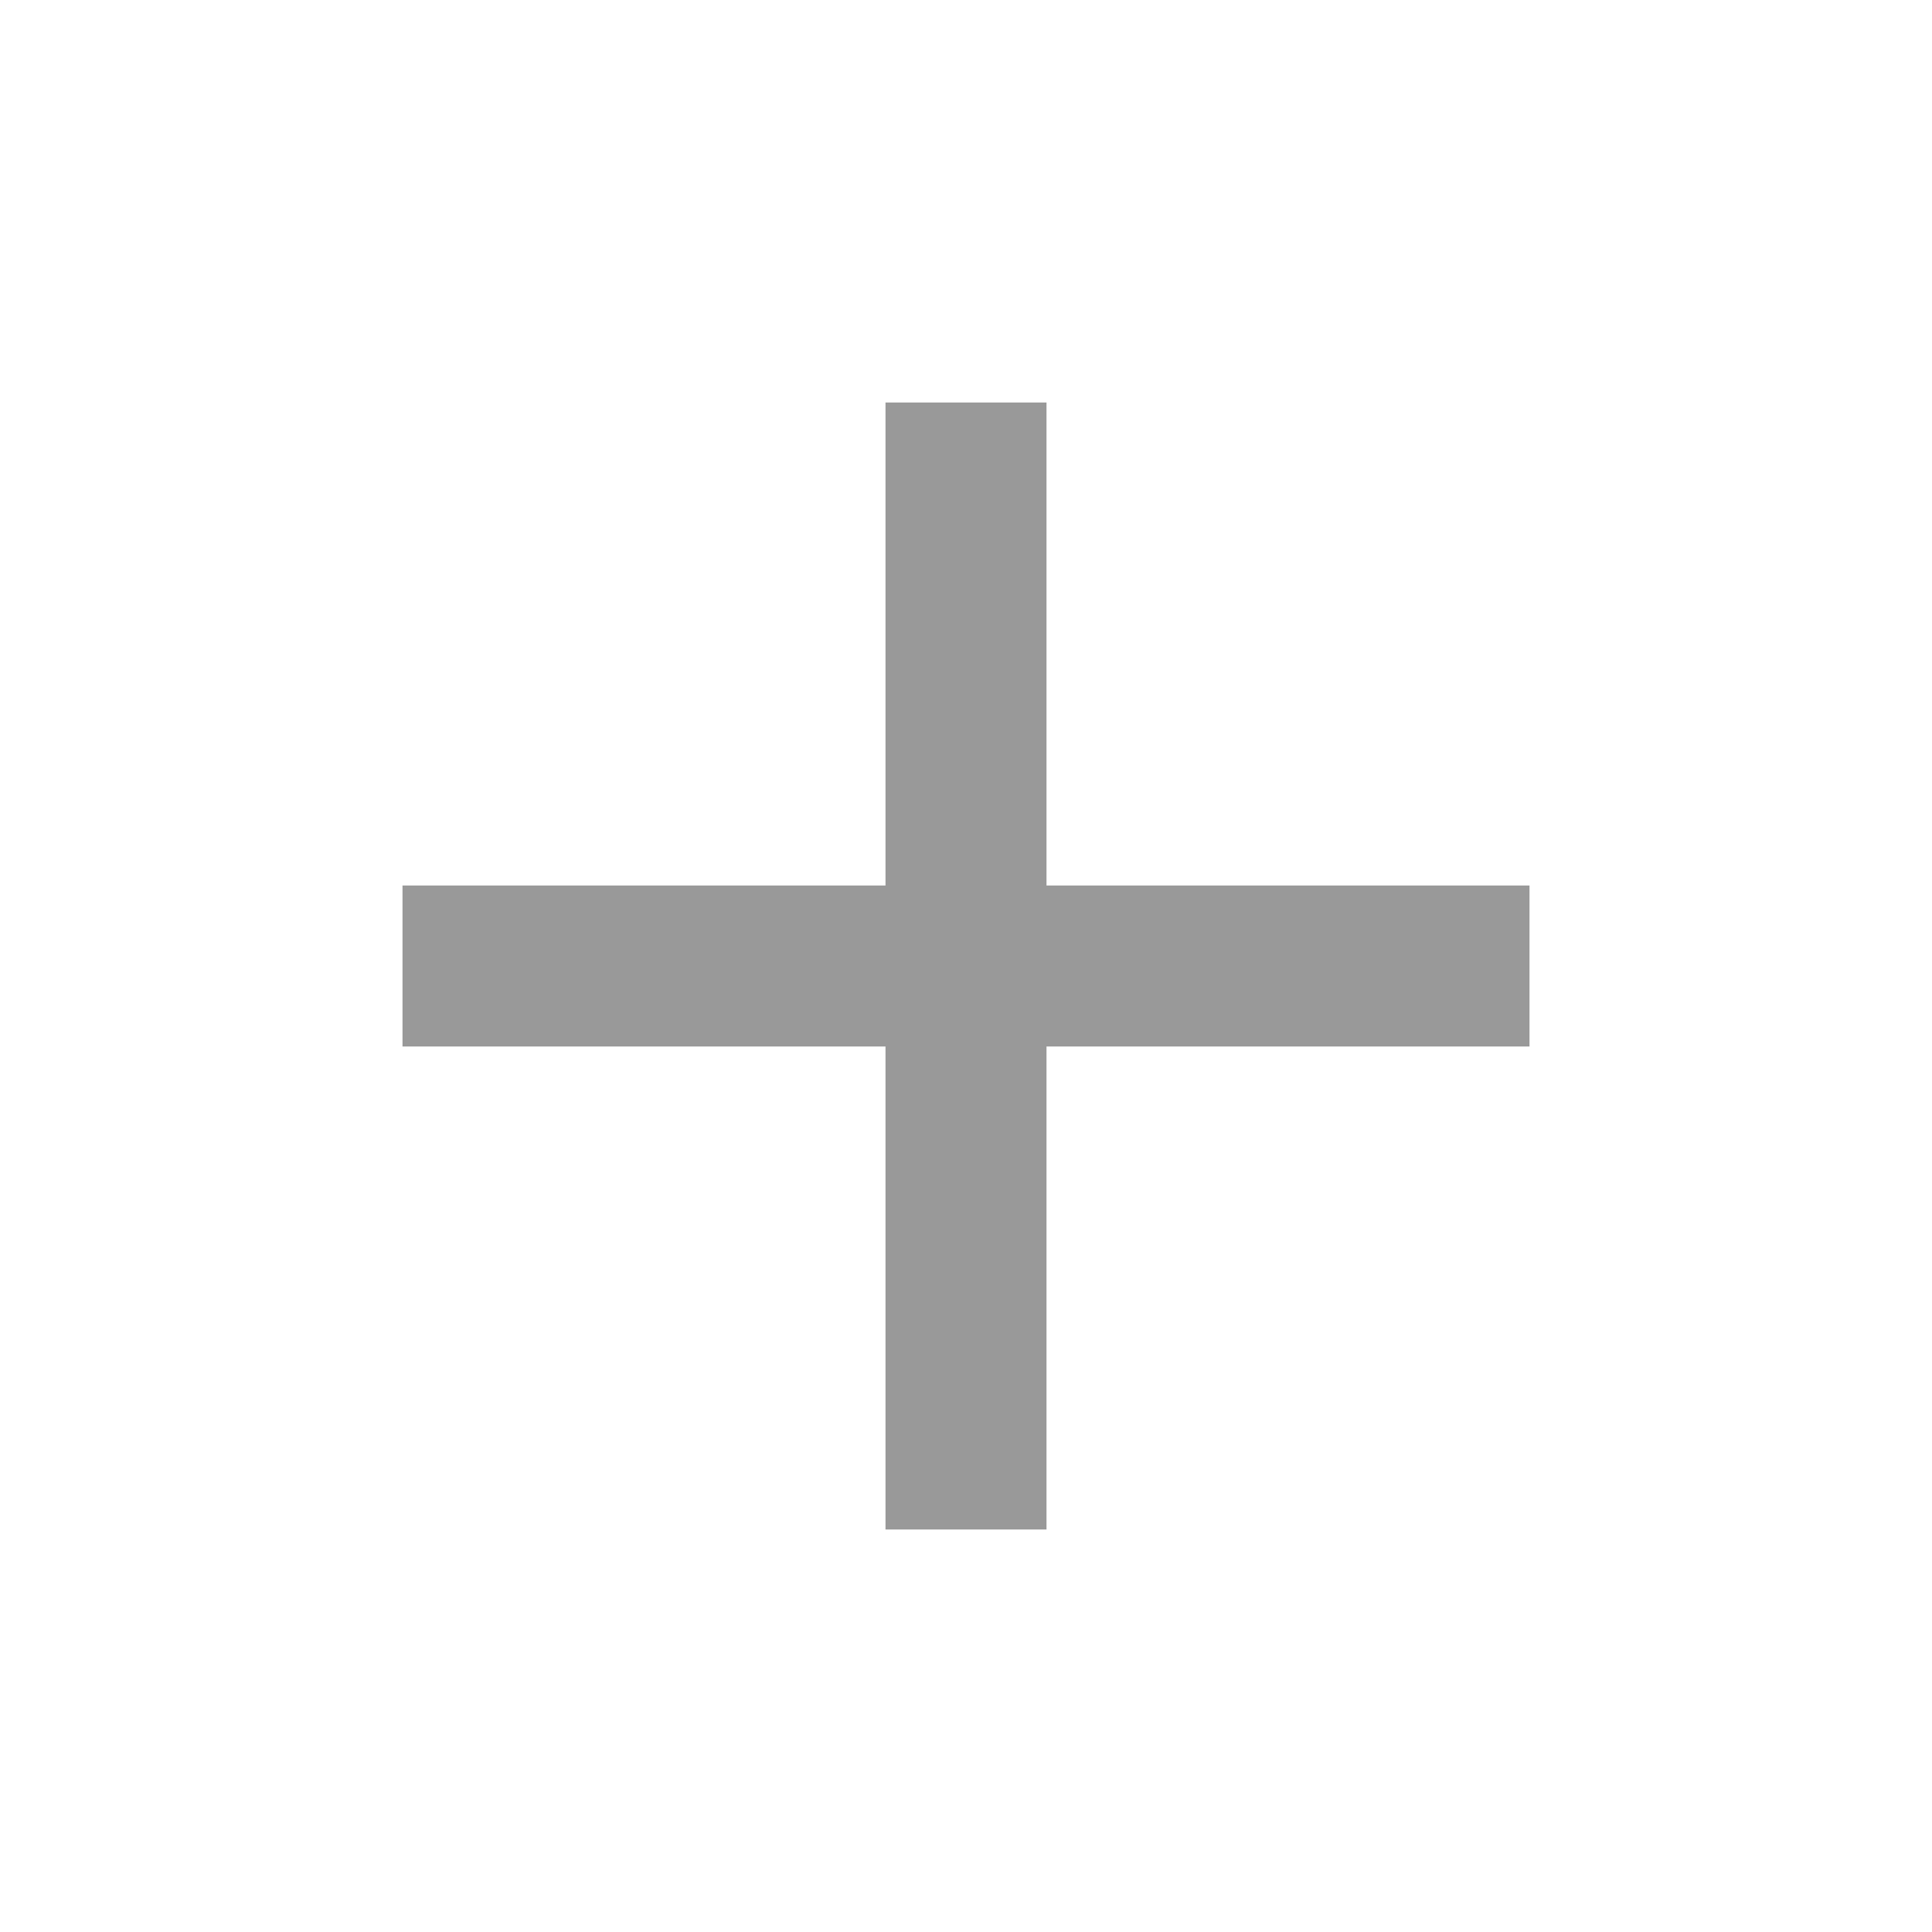
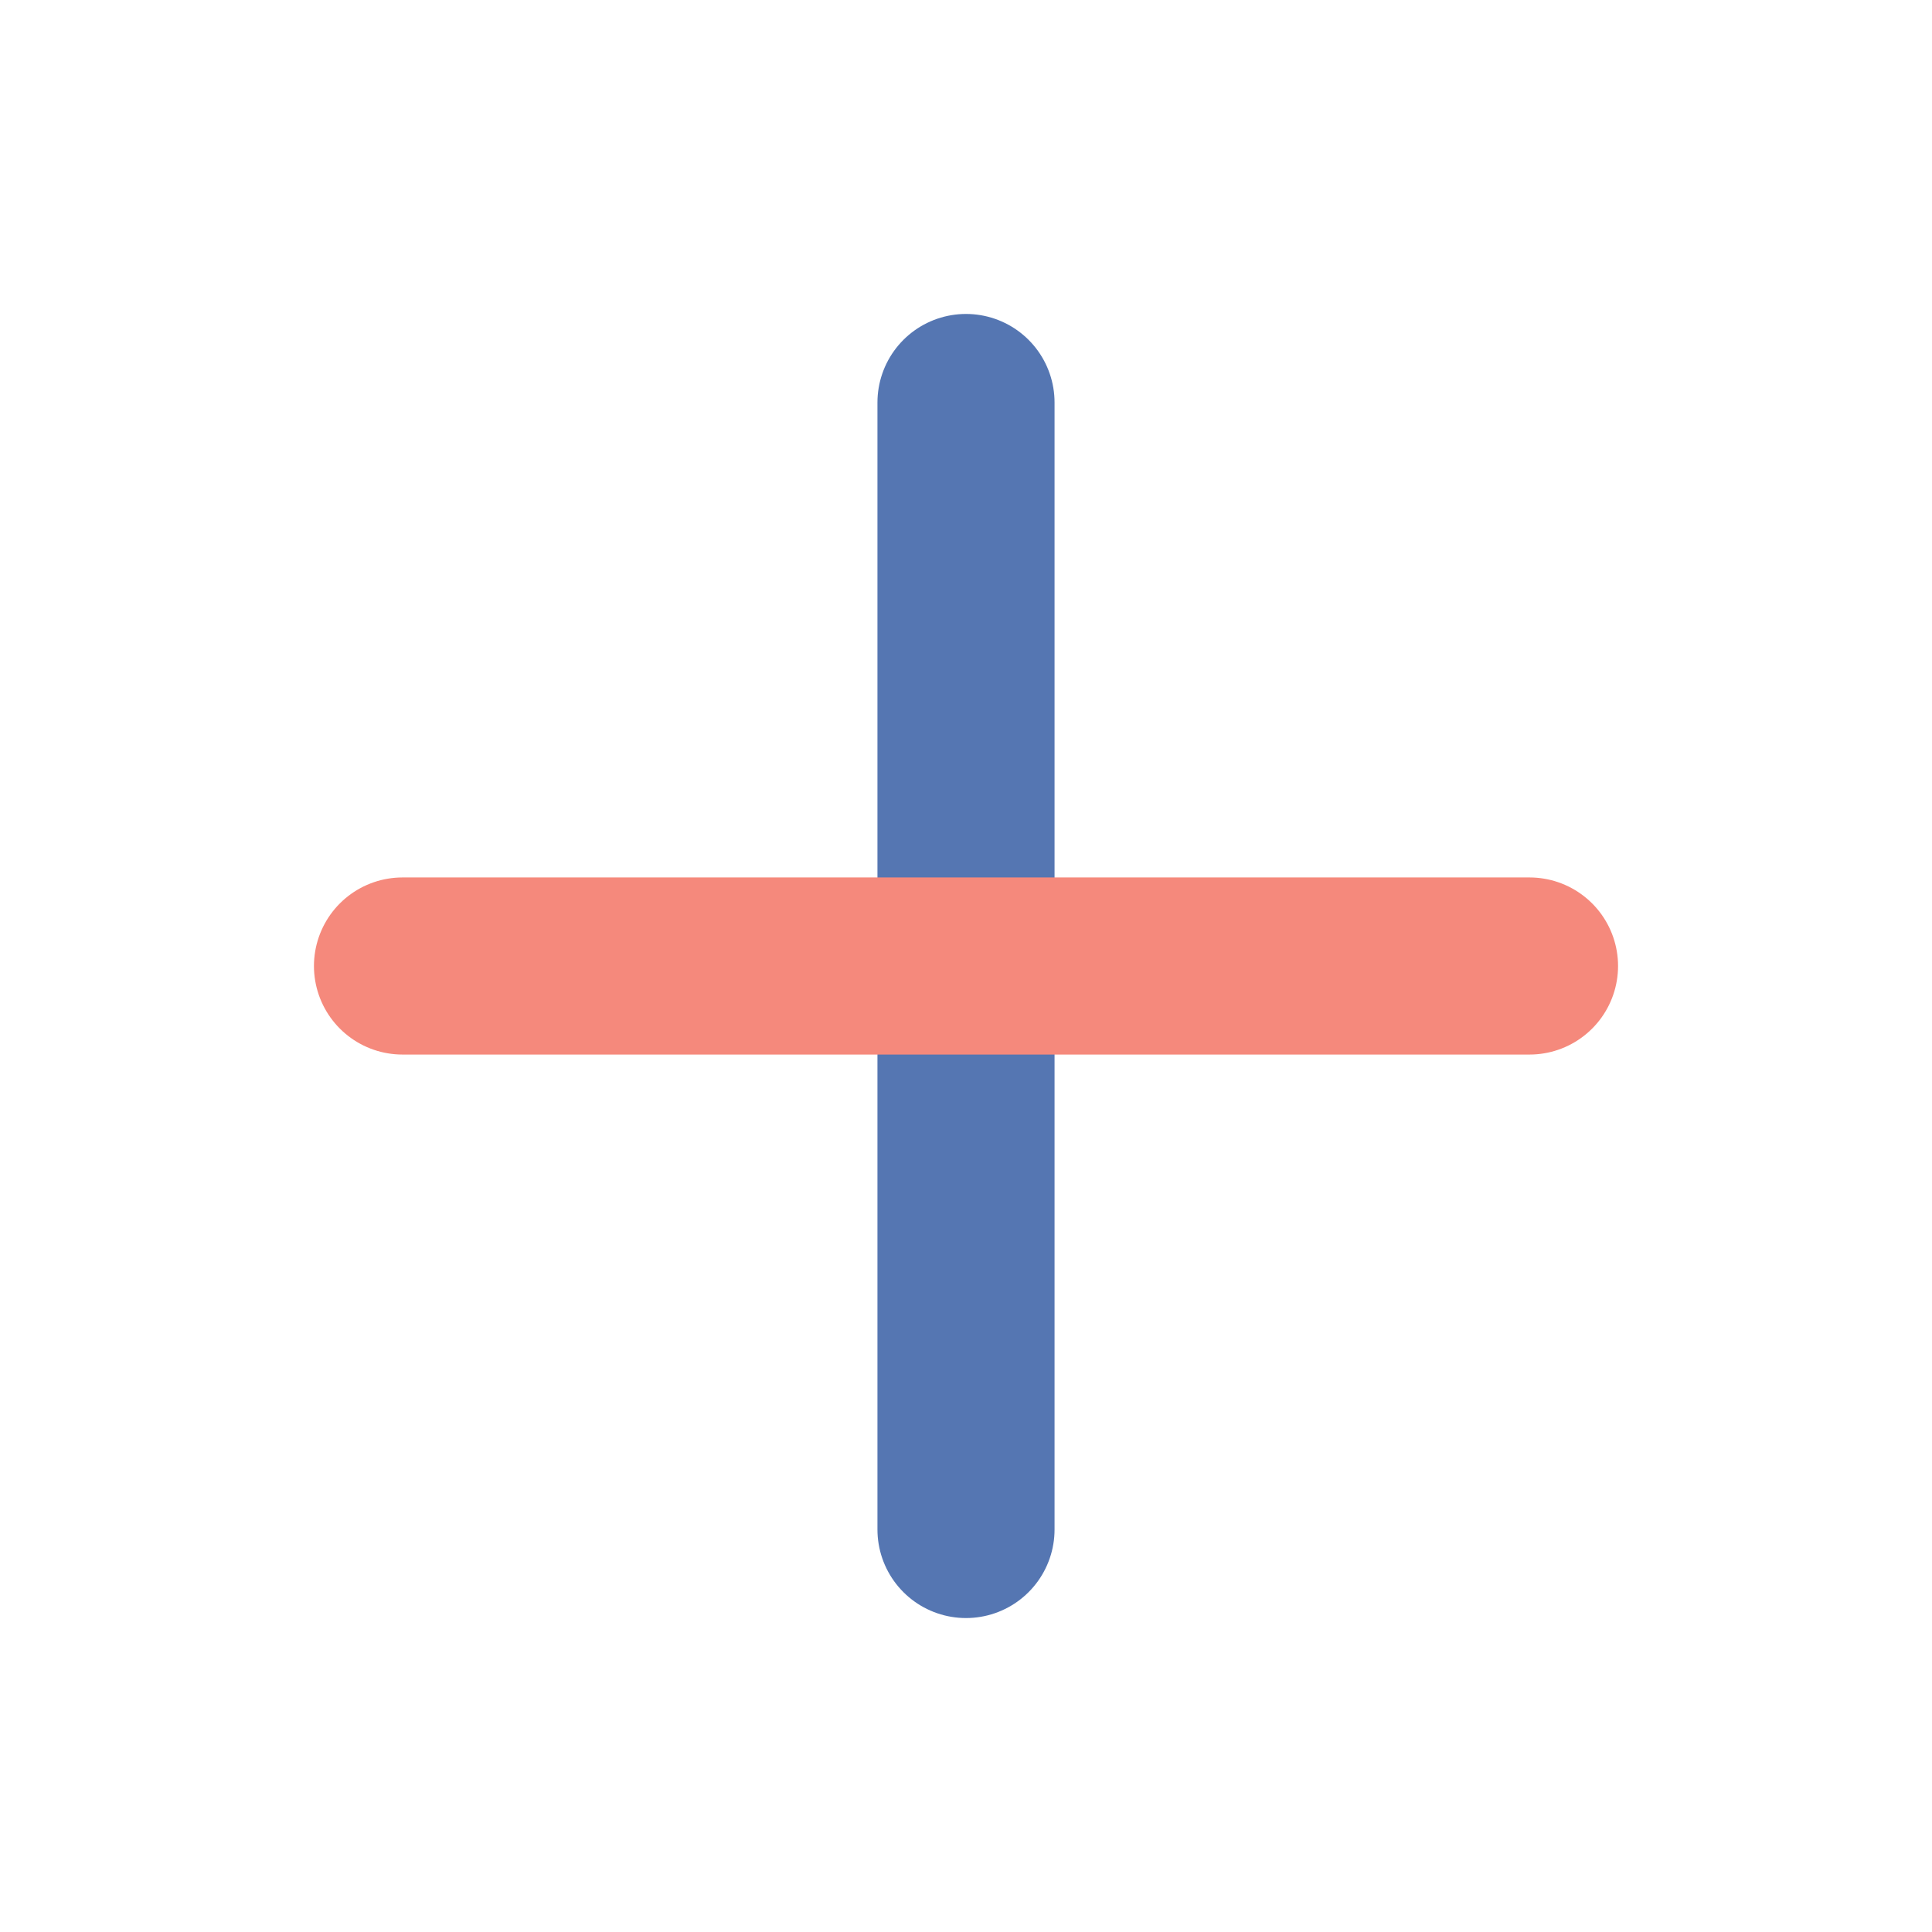
- <svg xmlns="http://www.w3.org/2000/svg" height="24" viewBox="0 0 24 24" width="24" version="1.1" id="svg6">
-   <defs id="defs10" />
-   <path d="M0 0h24v24H0z" fill="none" id="path2" />
-   <path d="M19 13h-6v6h-2v-6H5v-2h6V5h2v6h6v2z" id="path4" style="fill:#999999" />
+ <svg xmlns="http://www.w3.org/2000/svg" width="24" height="24" viewBox="0 0 24 24">
+   <line x1="12" y1="5" x2="12" y2="19" stroke="#5576B2" stroke-width="2.2" stroke-linecap="round" />
+   <line x1="5" y1="12" x2="19" y2="12" stroke="#F5897C" stroke-width="2.2" stroke-linecap="round" />
</svg>
